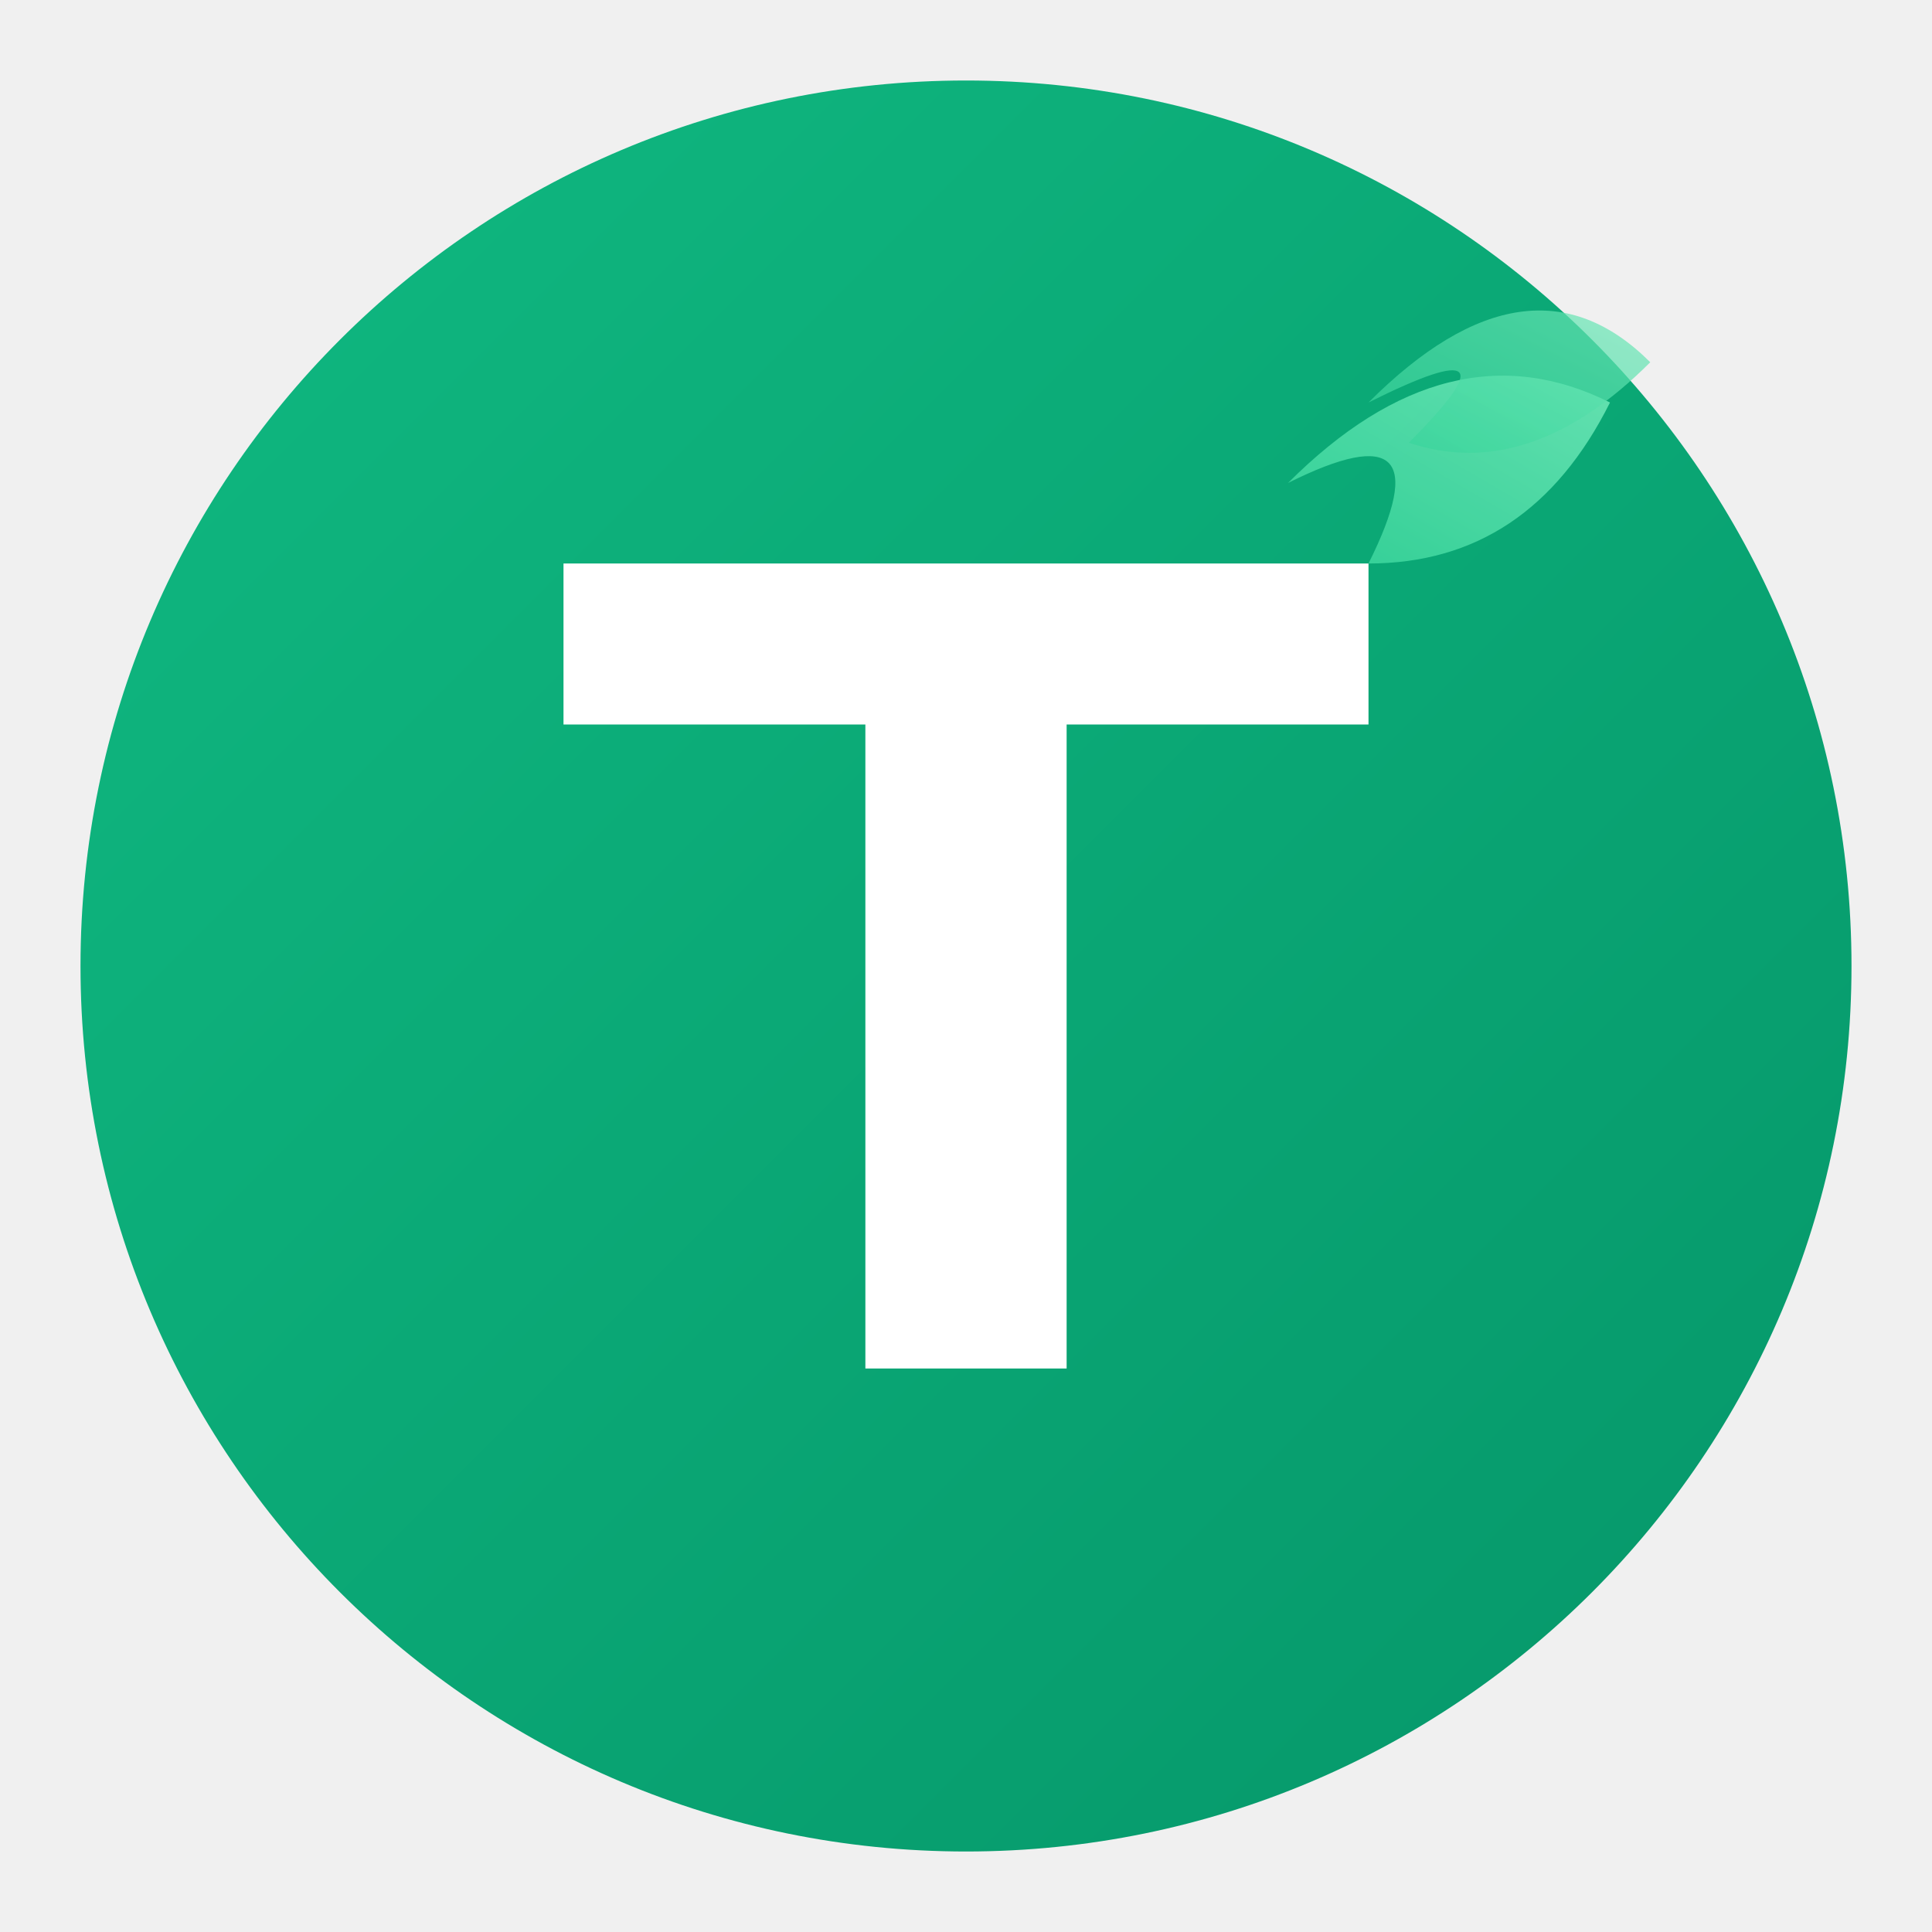
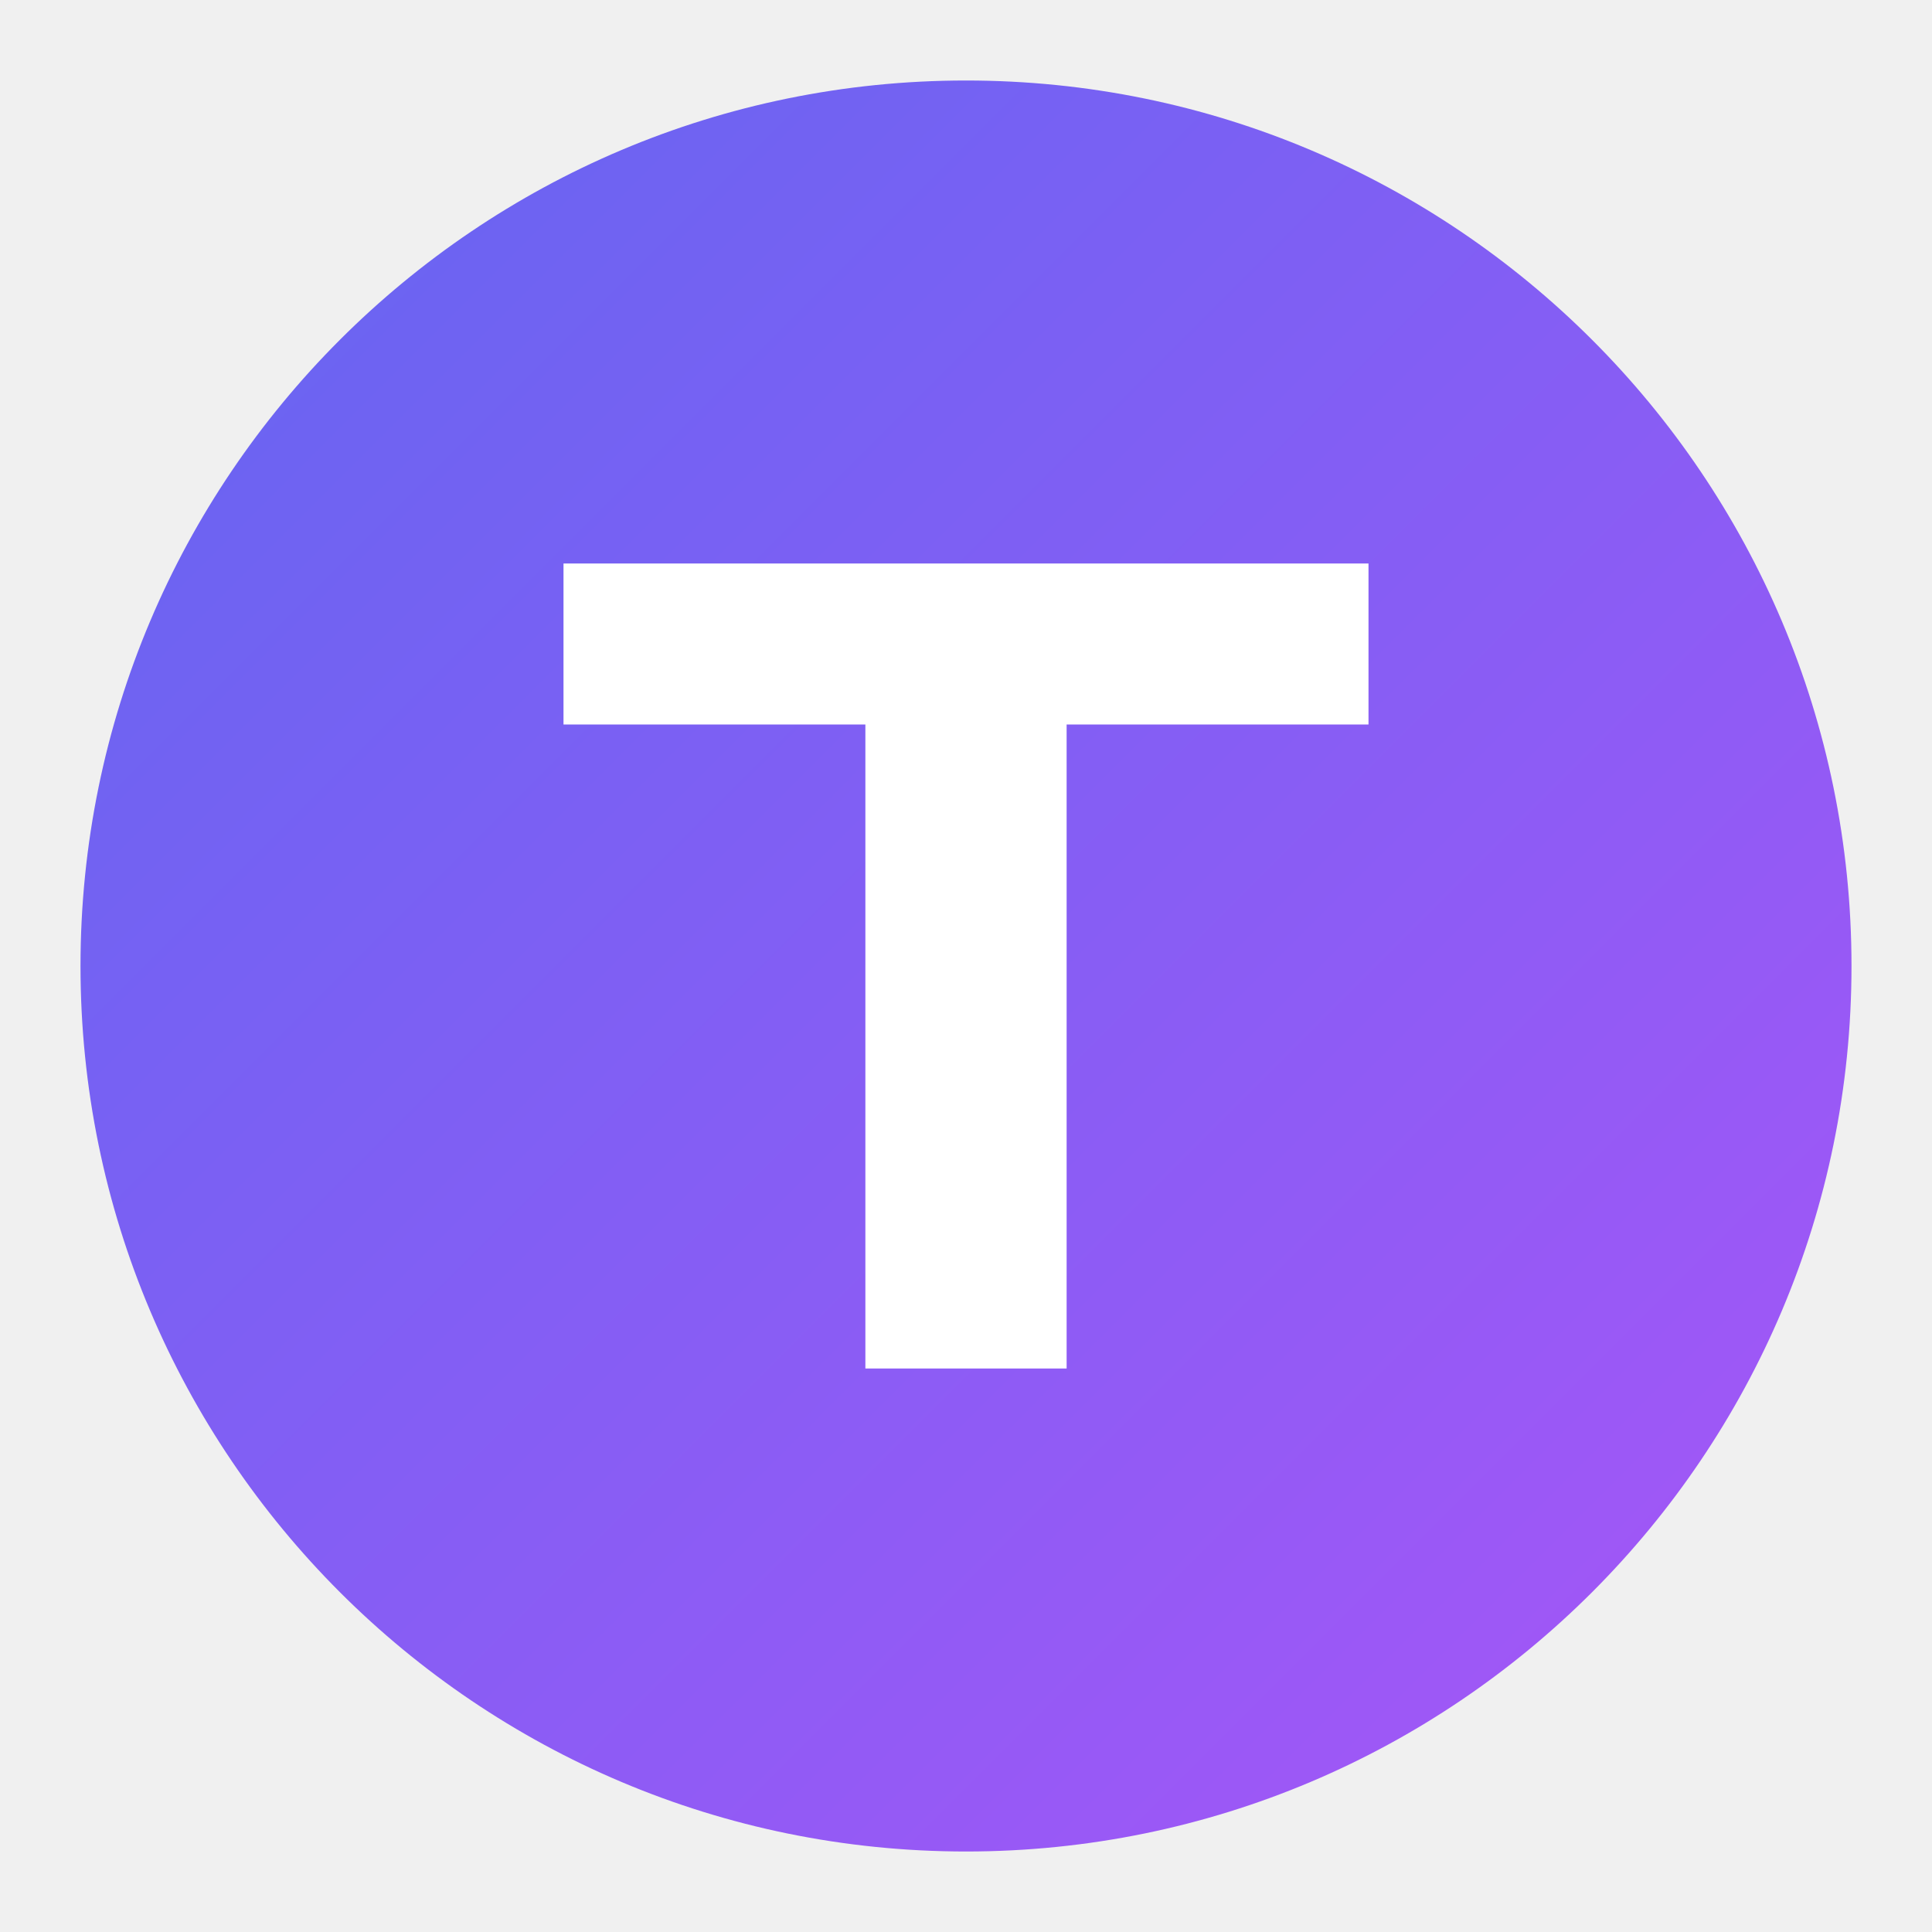
<svg xmlns="http://www.w3.org/2000/svg" viewBox="0 0 48 48" fill="none">
  <defs>
    <linearGradient id="bgGradient" x1="0%" y1="0%" x2="100%" y2="100%">
-       <stop offset="0%" style="stop-color:#10B981" />
-       <stop offset="100%" style="stop-color:#059669" />
-     </linearGradient>
-     <linearGradient id="leafGradient" x1="0%" y1="100%" x2="100%" y2="0%">
-       <stop offset="0%" style="stop-color:#34D399" />
-       <stop offset="100%" style="stop-color:#6EE7B7" />
+       <stop offset="0%" style="stop-color:#6366f1" />
+       <stop offset="100%" style="stop-color:#a855f7" />
    </linearGradient>
  </defs>
  <circle cx="24" cy="24" r="22" fill="url(#bgGradient)" />
  <path d="M14 14 L34 14 L34 18 L26.5 18 L26.5 34 L21.5 34 L21.5 18 L14 18 Z" fill="white" />
-   <path d="M32 12 Q36 8 40 10 Q38 14 34 14 Q36 10 32 12" fill="url(#leafGradient)" opacity="0.9" />
-   <path d="M34 10 Q38 6 41 9 Q38 12 35 11 Q38 8 34 10" fill="url(#leafGradient)" opacity="0.7" />
</svg>
